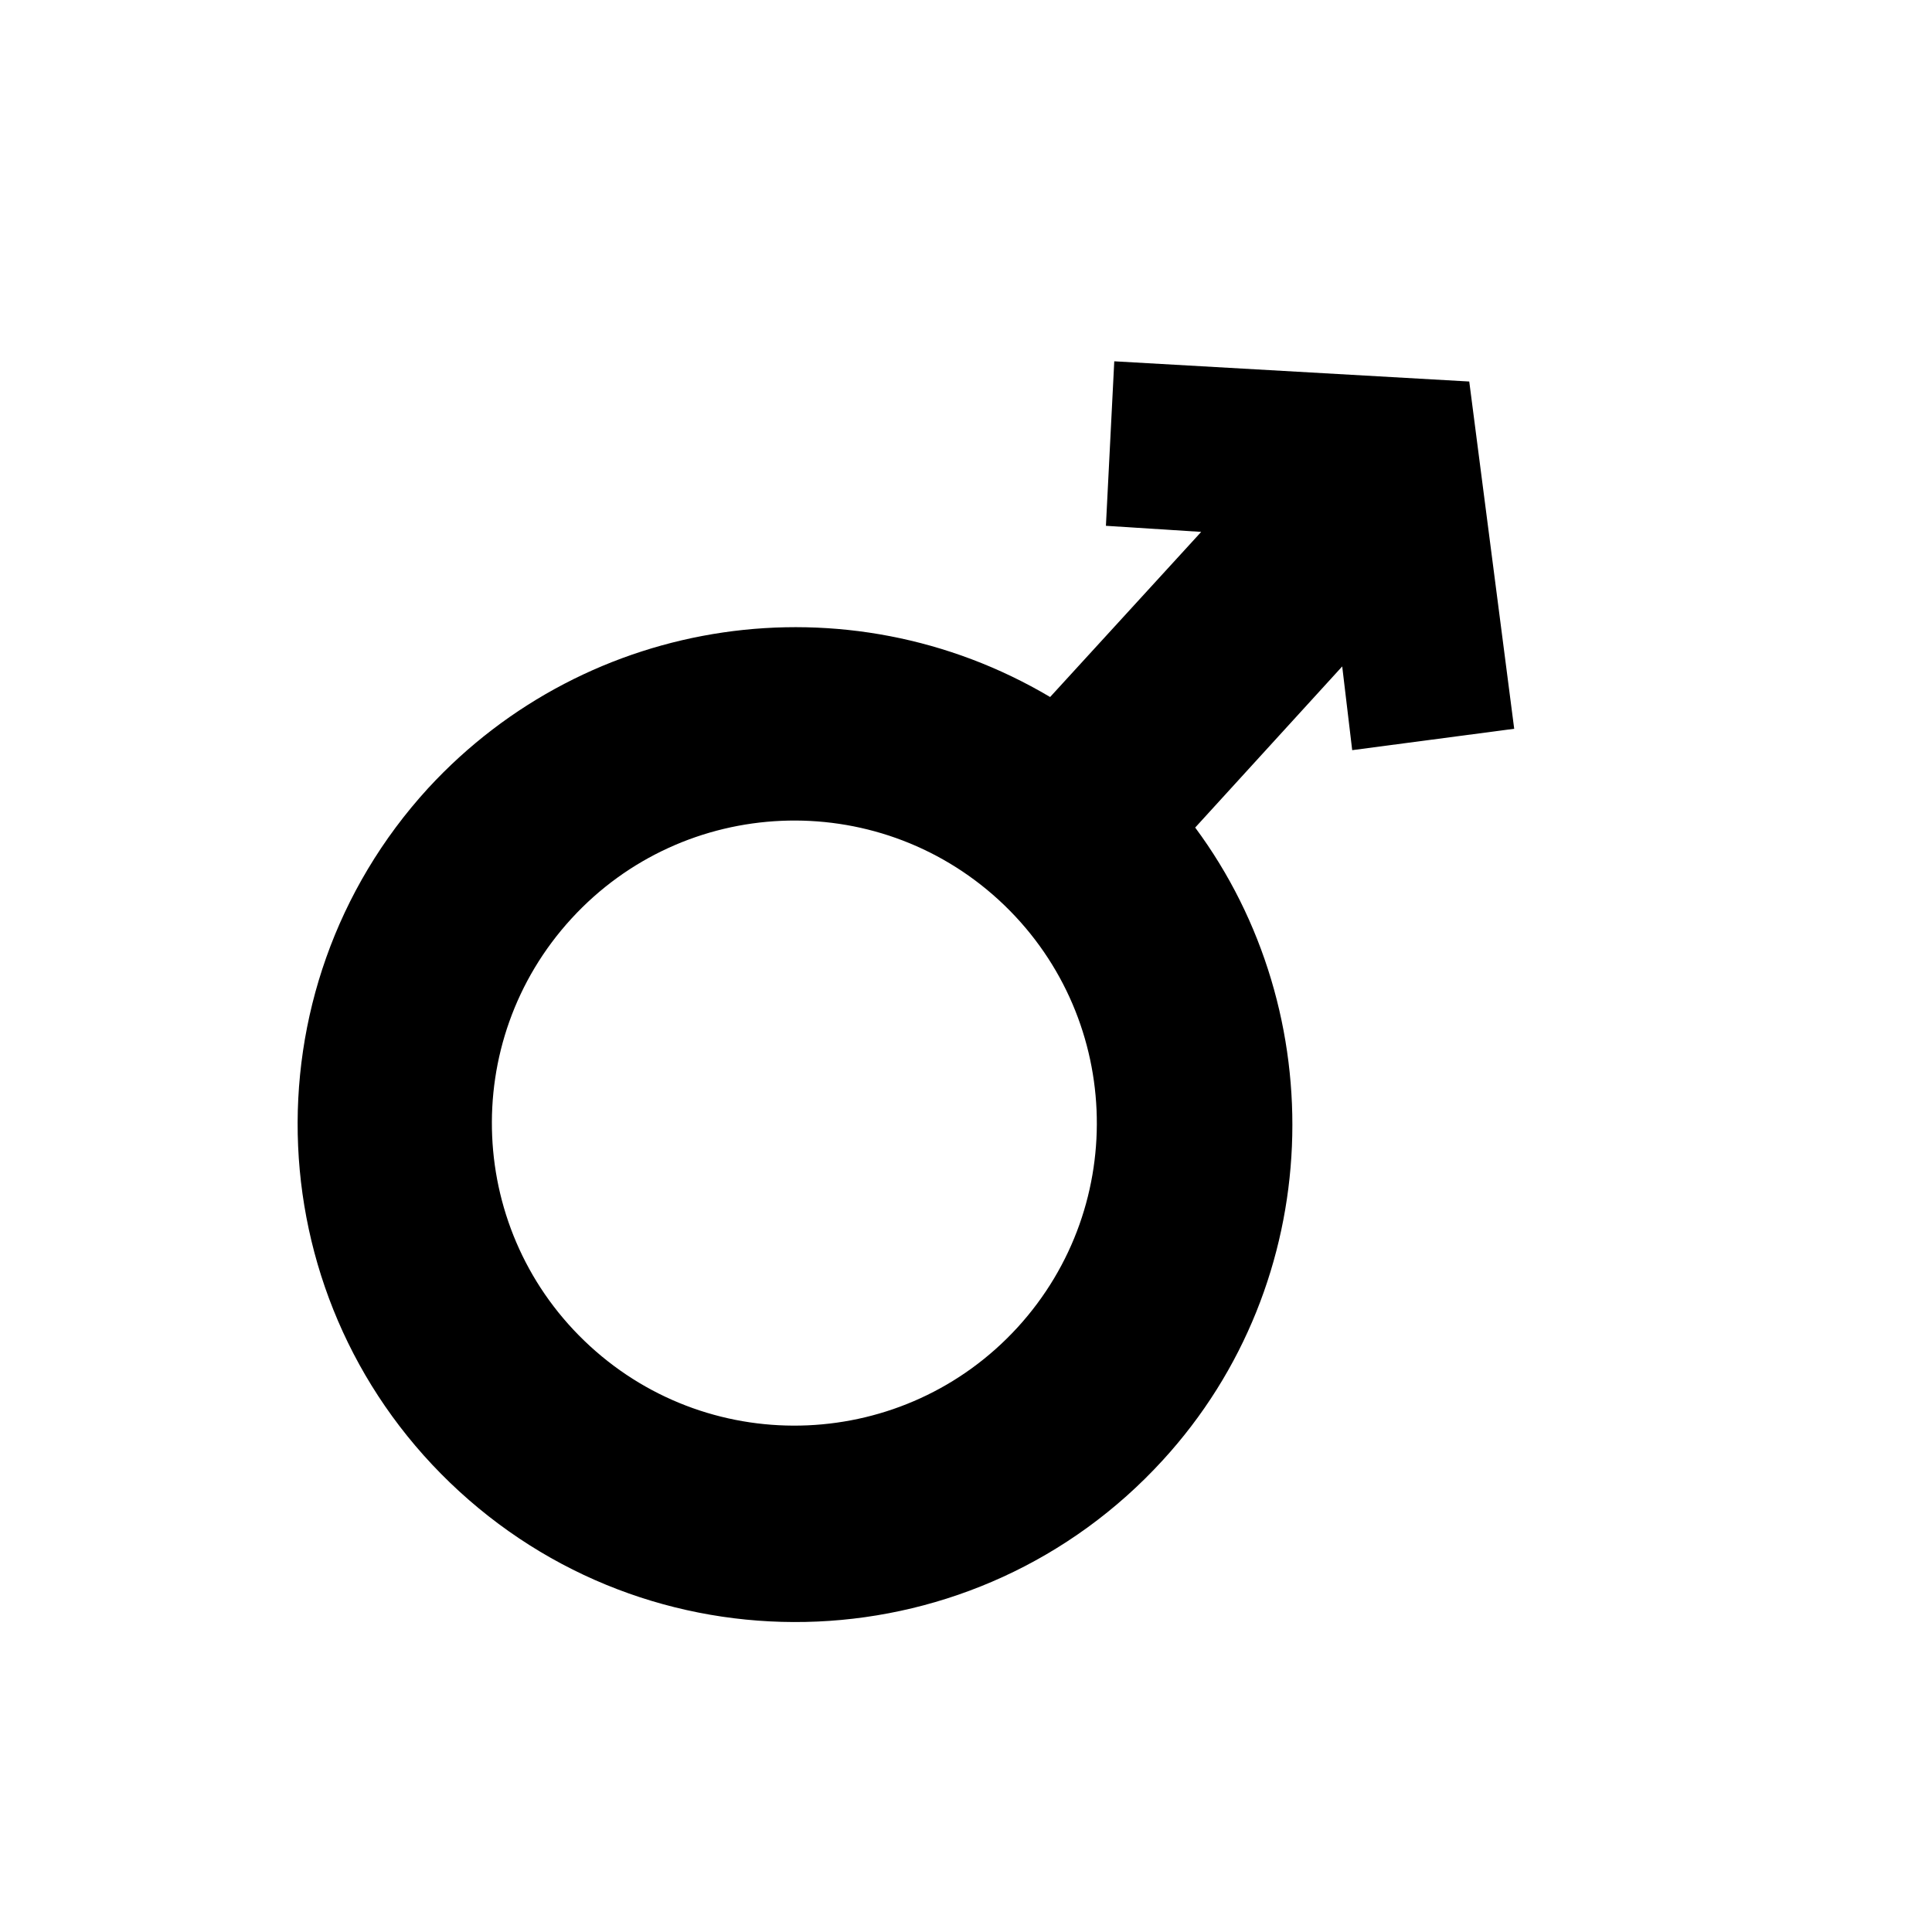
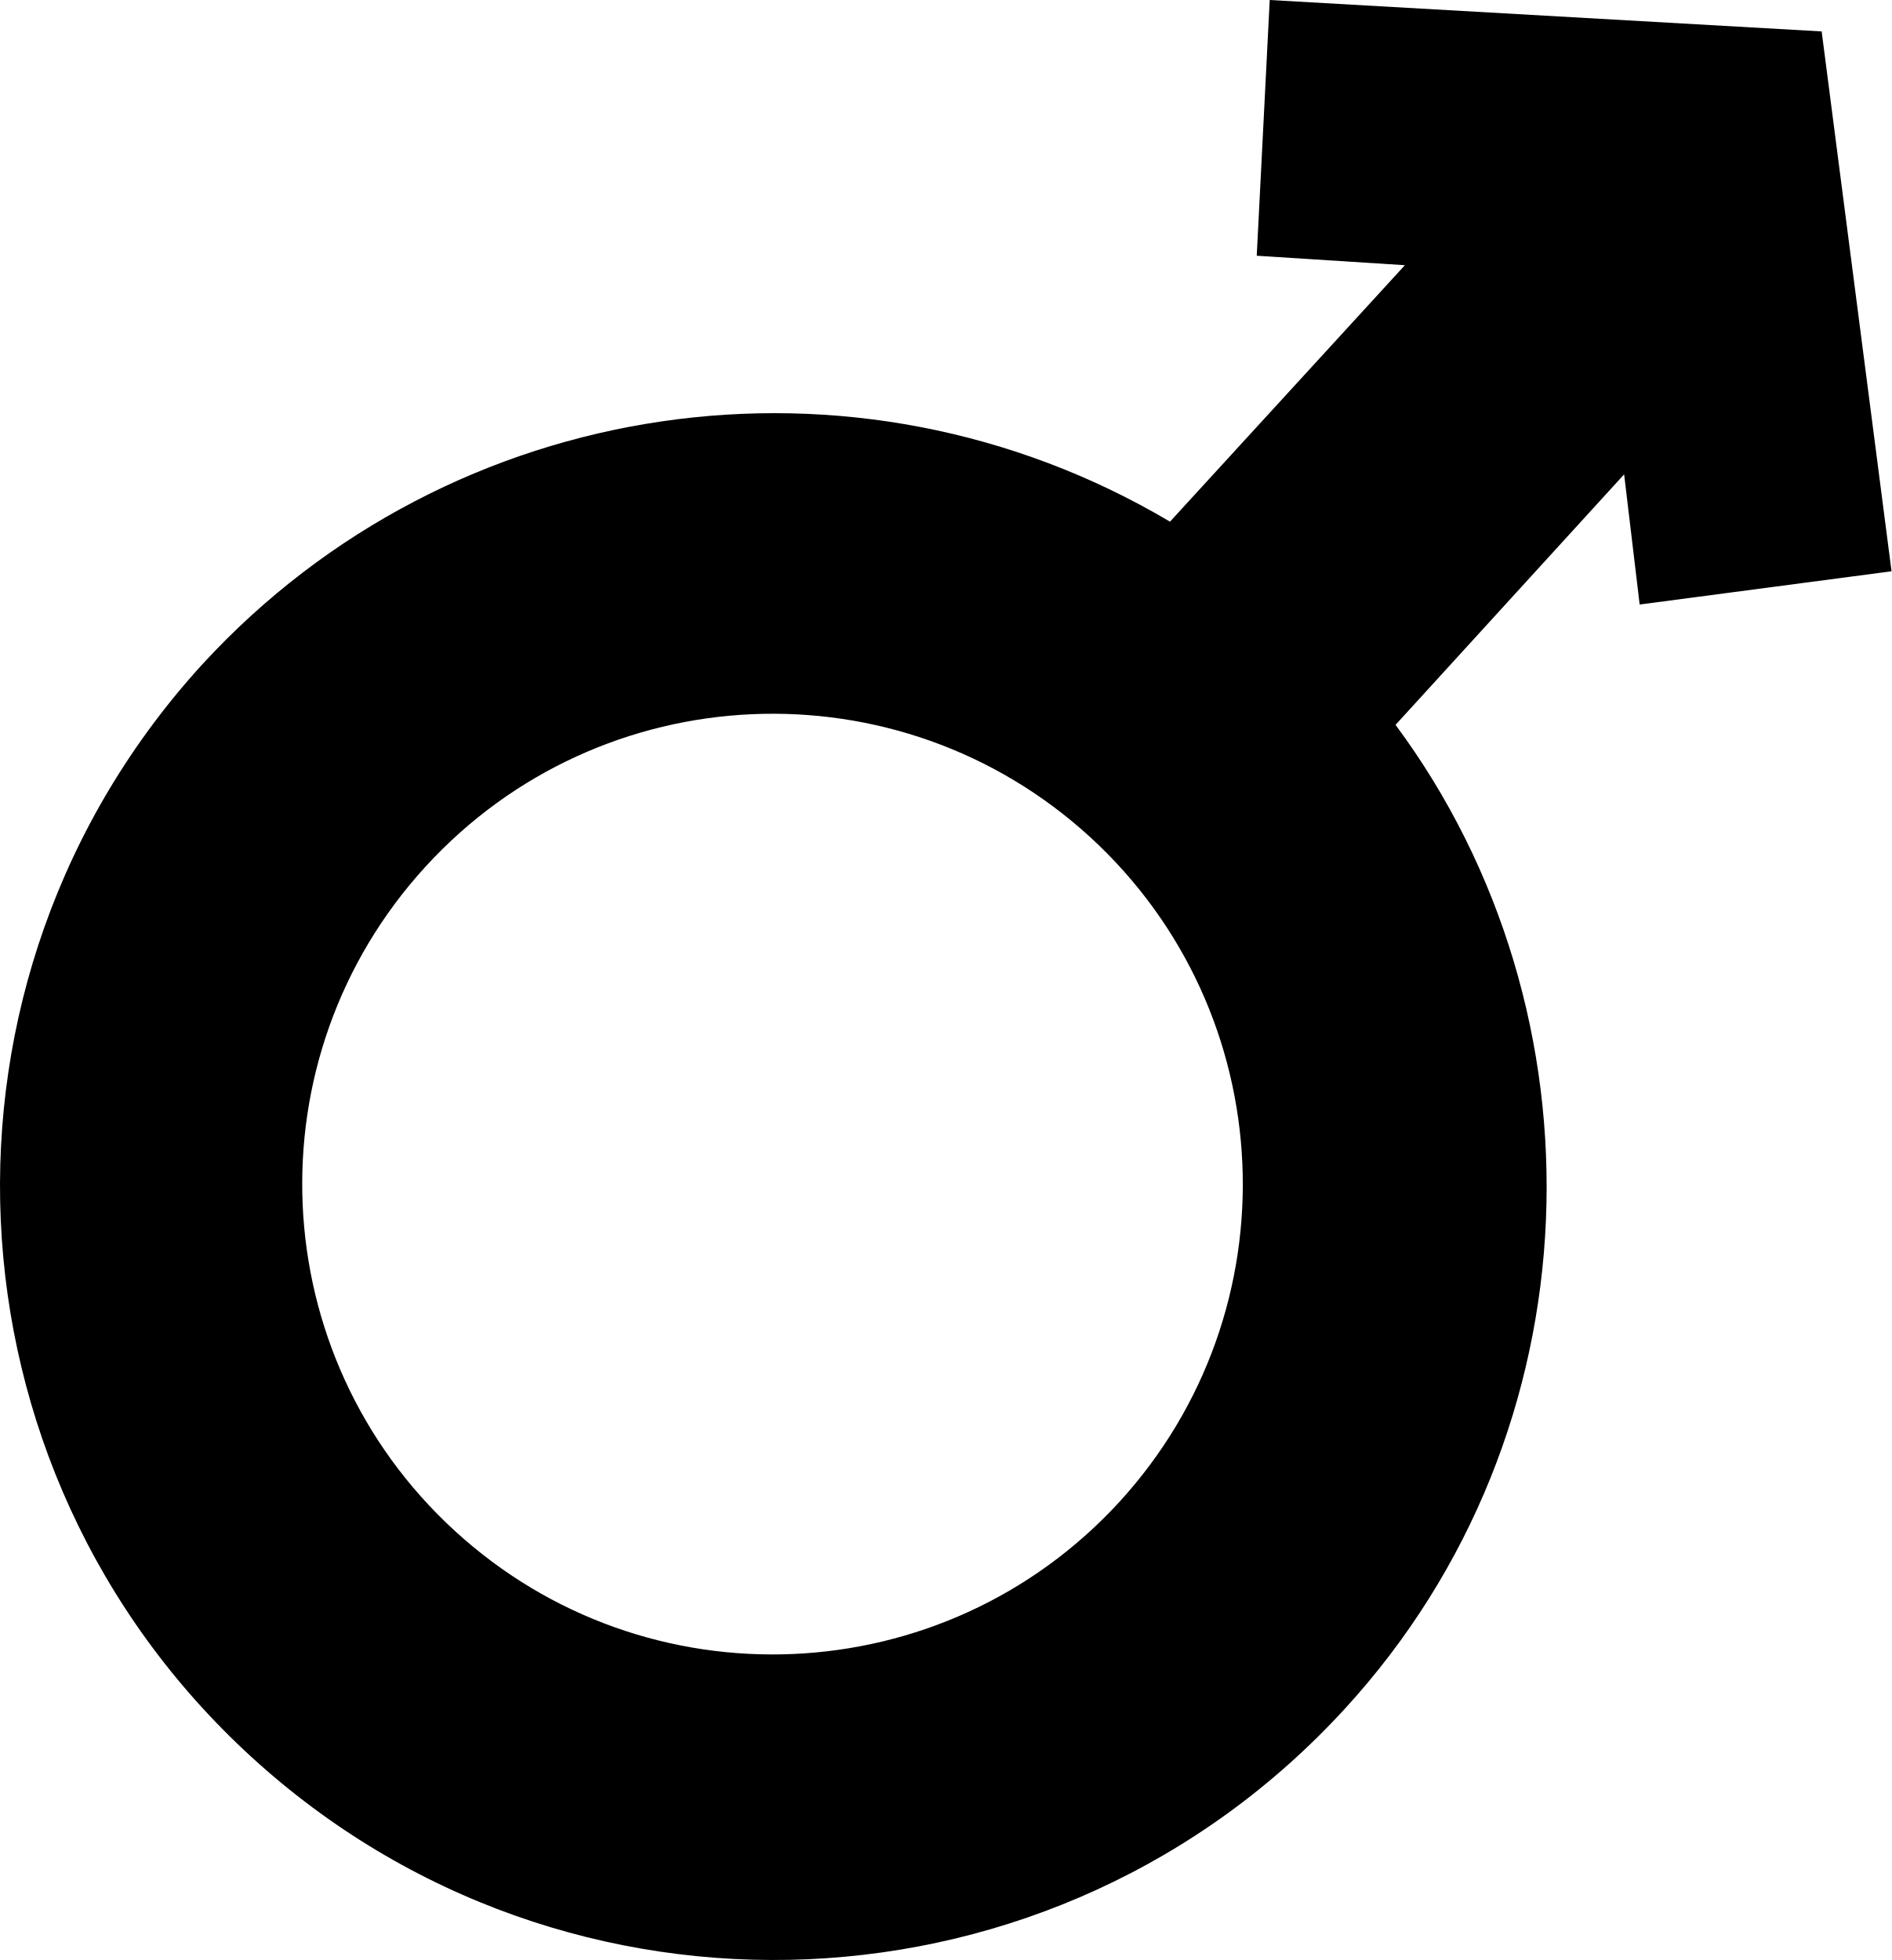
- <svg xmlns="http://www.w3.org/2000/svg" data-name="Capa 1" viewBox="0 0 247.58 247.58">
-   <path d="M54.87 101A63.79 63.79 0 0 0 149 187.13c21-22.92 21.76-57.36 4.16-81.08L172 85.4l1.28 10.73 20.76-2.74-5.76-44.5-45.49-2.59-1.07 21.08 12.21.78-19.36 21.16A64 64 0 0 0 54.87 101zm75.52 69.11a38.77 38.77 0 1 1-2.39-54.77 38.81 38.81 0 0 1 2.39 54.77z" />
+ <svg xmlns="http://www.w3.org/2000/svg" id="a6b623ea-750f-4325-93d1-025f48b2a7c8" data-name="Capa 1" viewBox="0 0 155.9 161.56">
+   <path d="M16.73,54.7a63.79,63.79,0,0,0,94.13,86.13c21-22.92,21.76-57.36,4.16-81.08L133.86,39.1l1.28,10.73,20.76-2.74-5.76-44.5L104.65,0l-1.07,21.08,12.21.78L96.43,43A64,64,0,0,0,16.73,54.7Zm75.52,69.11A38.77,38.77,0,1,1,89.85,69h0A38.81,38.81,0,0,1,92.25,123.81Z" />
</svg>
